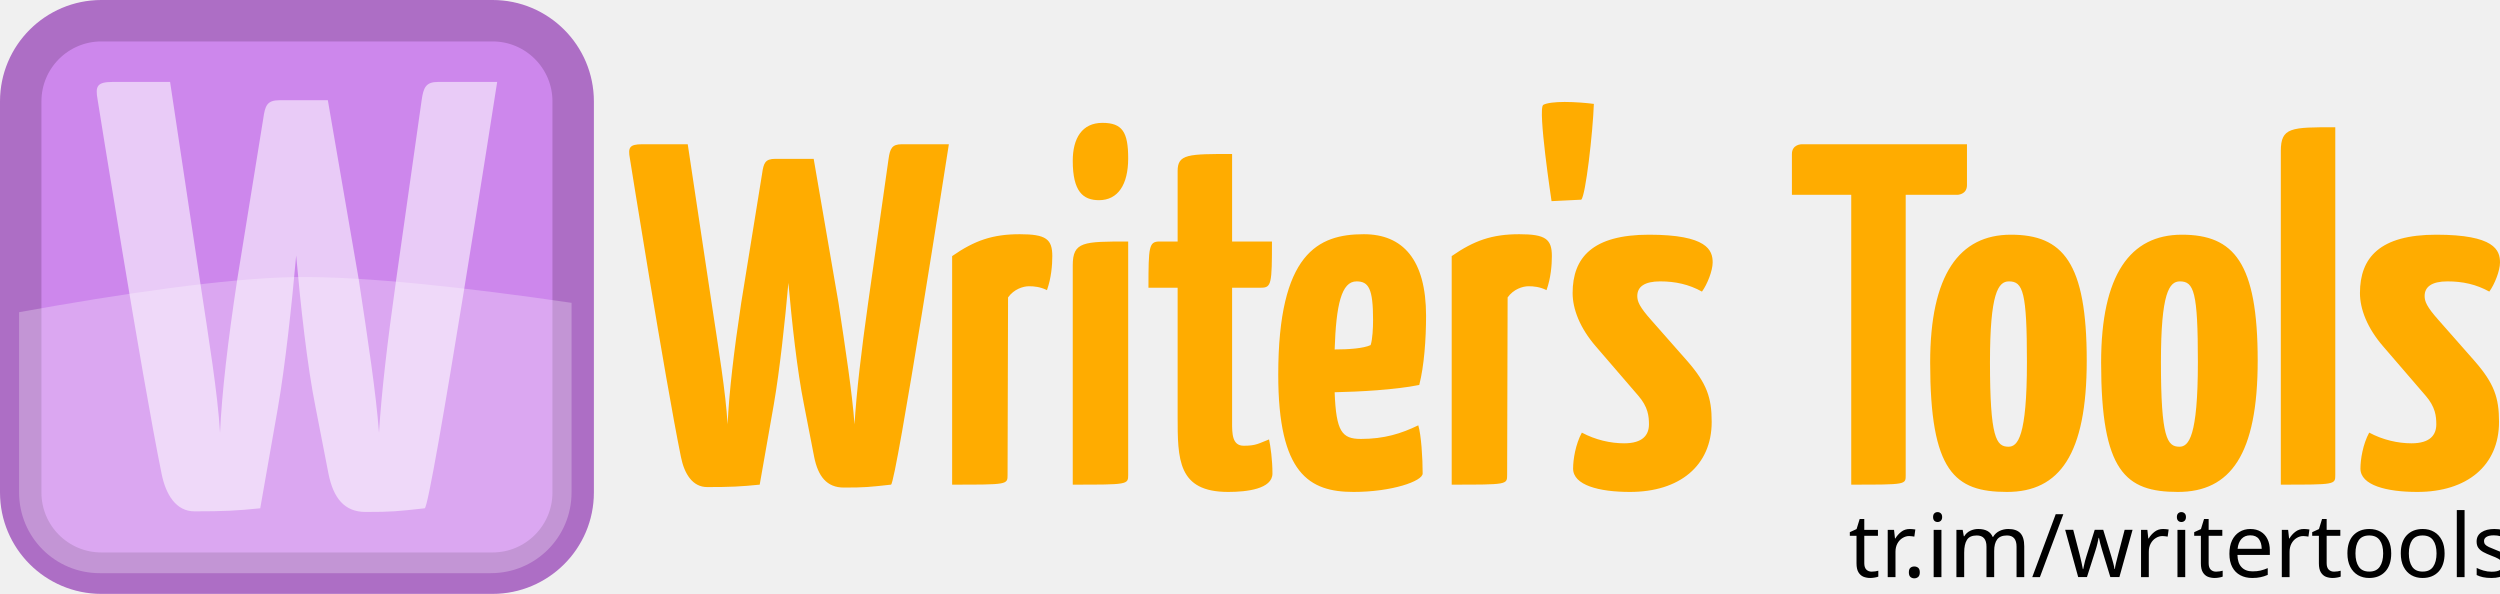
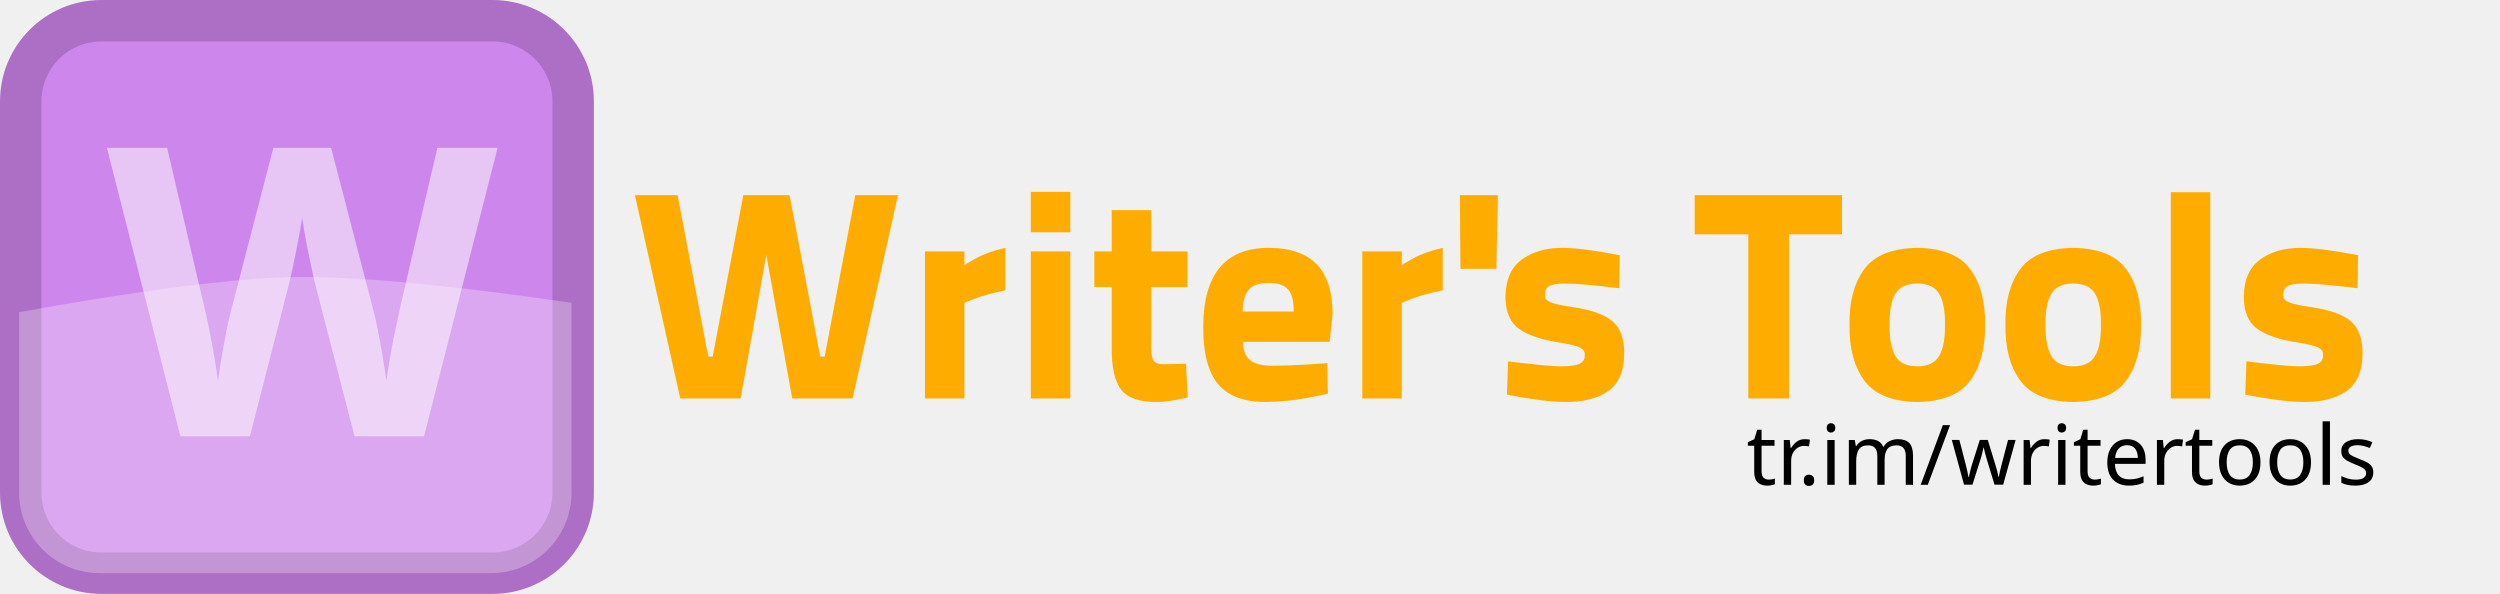
<svg xmlns="http://www.w3.org/2000/svg" width="543.032" height="129" id="svg2" version="1.0">
  <defs id="defs4">
    </defs>
  <g id="layer1" transform="translate(-115.7608,-429.7092)">
-     <path style="font-size:57.79px;font-style:normal;font-weight:normal;line-height:125%;fill:#ffac00;fill-opacity:1;stroke:none;stroke-width:1px;stroke-linecap:butt;stroke-linejoin:miter;stroke-opacity:1;font-family:Bitstream Vera Sans" d="M 252.577,464.106 C 252.577,464.106 260.182,511.848 263.668,528.959 C 264.407,532.656 266.203,535.508 269.371,535.508 C 274.441,535.508 276.659,535.402 280.779,534.98 L 283.842,517.552 C 285.109,510.264 286.271,499.49 287.01,491.146 C 287.75,499.49 288.912,510.264 290.39,517.552 L 292.608,528.959 C 293.453,533.184 295.355,535.614 299.052,535.614 C 303.593,535.614 304.544,535.508 309.297,534.98 C 310.353,534.98 321.866,461.043 321.866,461.043 L 311.621,461.043 C 309.508,461.043 309.086,461.994 308.769,464.212 L 304.333,495.477 C 302.854,505.933 301.798,514.911 301.375,521.883 C 300.847,514.911 299.474,505.933 297.89,495.477 L 292.503,464.212 L 284.792,464.212 L 284.159,464.212 C 281.94,464.212 281.624,465.163 281.307,467.381 L 276.765,495.477 C 275.181,505.933 274.124,514.911 273.807,521.883 C 273.385,514.911 271.906,505.933 270.322,495.477 L 265.146,461.043 L 255.218,461.043 C 252.471,461.043 252.155,461.783 252.577,464.106 M 322.576,534.98 C 334.617,534.98 334.617,534.98 334.617,532.867 L 334.723,494.315 C 335.99,492.519 337.997,491.885 339.264,491.885 C 340.321,491.885 341.694,491.991 343.173,492.73 C 344.123,490.09 344.334,487.238 344.334,485.337 C 344.334,481.64 342.961,480.584 337.258,480.584 C 331.343,480.584 327.435,481.957 322.576,485.337 L 322.576,534.98 M 360.817,482.168 C 351.099,482.168 348.776,482.168 348.776,487.344 L 348.776,534.98 C 360.711,534.98 360.817,534.98 360.817,532.867 L 360.817,482.168 M 348.776,464.635 C 348.776,471.289 350.994,473.19 354.479,473.19 C 358.599,473.19 360.817,469.81 360.817,464.106 C 360.817,458.403 359.549,456.396 355.219,456.396 C 350.782,456.396 348.776,459.776 348.776,464.635 M 371.557,520.087 C 371.557,529.487 371.557,536.564 382.542,536.564 C 386.556,536.564 392.154,535.931 392.154,532.551 C 392.154,529.593 391.731,526.636 391.415,525.157 C 389.196,526.002 388.668,526.53 385.922,526.53 C 383.387,526.53 383.387,523.889 383.387,521.46 L 383.387,492.202 L 389.725,492.202 C 391.943,492.202 392.048,491.252 392.048,482.168 L 383.387,482.168 L 383.387,463.156 C 373.881,463.156 371.557,463.156 371.557,466.853 L 371.557,482.168 L 367.649,482.168 C 365.325,482.168 365.22,483.224 365.22,492.202 L 371.557,492.202 L 371.557,520.087 M 412.001,480.584 C 402.073,480.584 393.411,484.703 393.411,511.109 C 393.411,532.656 400.171,536.564 409.783,536.564 C 418.022,536.564 424.782,534.241 424.782,532.551 C 424.782,529.171 424.465,524.206 423.831,522.094 C 420.134,523.889 416.437,525.051 411.368,525.051 C 407.248,525.051 405.981,523.467 405.664,514.911 C 410.945,514.806 418.867,514.383 424.042,513.327 C 425.099,509.208 425.521,503.398 425.521,498.328 C 425.521,486.076 420.451,480.584 412.001,480.584 M 410.417,490.829 C 413.057,490.829 414.008,492.414 414.008,499.173 C 414.008,500.863 413.902,503.398 413.48,504.666 C 411.896,505.405 408.621,505.617 405.664,505.617 C 405.981,495.899 407.143,490.829 410.417,490.829 M 431.088,534.98 C 443.129,534.98 443.129,534.98 443.129,532.867 L 443.235,494.315 C 444.502,492.519 446.509,491.885 447.776,491.885 C 448.833,491.885 450.206,491.991 451.684,492.73 C 452.635,490.09 452.846,487.238 452.846,485.337 C 452.846,481.64 451.473,480.584 445.769,480.584 C 439.855,480.584 435.946,481.957 431.088,485.337 L 431.088,534.98 M 459.222,473.084 C 460.172,472.345 461.757,458.403 461.968,452.277 C 460.384,452.065 457.849,451.854 455.63,451.854 C 453.518,451.854 451.722,452.065 450.983,452.488 C 449.716,453.227 452.779,473.401 452.779,473.401 L 459.222,473.084 M 473.936,480.689 C 461.684,480.689 457.353,485.654 457.353,493.364 C 457.353,496.85 458.938,500.969 462.423,504.983 L 471.613,515.651 C 473.725,518.08 473.936,520.087 473.936,521.883 C 473.936,524.206 472.563,526.002 468.55,526.002 C 465.592,526.002 462.318,525.263 459.36,523.678 C 457.987,526.213 457.459,529.487 457.459,531.494 C 457.459,535.086 463.057,536.564 469.817,536.564 C 480.591,536.564 487.562,530.861 487.562,521.354 C 487.562,516.073 486.506,513.01 482.281,508.151 L 474.464,499.279 C 471.824,496.322 471.401,495.16 471.401,493.998 C 471.401,491.991 472.986,490.829 476.366,490.829 C 479.64,490.829 482.598,491.463 485.449,493.047 C 486.611,491.463 487.773,488.505 487.773,486.71 C 487.773,484.069 486.611,480.689 473.936,480.689 M 540.9,472.028 C 540.9,472.028 543.013,472.028 543.013,469.916 L 543.013,461.043 L 507.101,461.043 C 507.101,461.043 504.988,461.043 504.988,463.156 L 504.988,472.028 L 517.874,472.028 L 517.874,534.98 C 529.915,534.98 529.704,534.98 529.704,532.867 L 529.704,472.028 L 540.9,472.028 M 535.017,508.468 C 535.017,532.128 540.298,536.564 551.705,536.564 C 563.112,536.564 569.027,528.431 569.027,508.046 C 569.027,486.71 563.852,480.689 552.55,480.689 C 541.354,480.689 535.017,489.35 535.017,508.468 M 548.008,508.363 C 548.008,493.364 549.804,490.829 552.128,490.829 C 555.191,490.829 556.036,493.153 556.036,508.363 C 556.036,524.629 554.029,526.741 552.022,526.741 C 549.381,526.741 548.008,524.84 548.008,508.363 M 572.15,508.468 C 572.15,532.128 577.431,536.564 588.838,536.564 C 600.246,536.564 606.161,528.431 606.161,508.046 C 606.161,486.71 600.985,480.689 589.683,480.689 C 578.487,480.689 572.15,489.35 572.15,508.468 M 585.142,508.363 C 585.142,493.364 586.937,490.829 589.261,490.829 C 592.324,490.829 593.169,493.153 593.169,508.363 C 593.169,524.629 591.162,526.741 589.155,526.741 C 586.515,526.741 585.142,524.84 585.142,508.363 M 623.014,457.346 C 613.403,457.346 611.184,457.346 611.184,462.522 L 611.184,534.98 C 623.014,534.98 623.014,534.98 623.014,532.867 L 623.014,457.346 M 644.956,480.689 C 632.704,480.689 628.373,485.654 628.373,493.364 C 628.373,496.85 629.957,500.969 633.443,504.983 L 642.632,515.651 C 644.745,518.08 644.956,520.087 644.956,521.883 C 644.956,524.206 643.583,526.002 639.569,526.002 C 636.612,526.002 633.337,525.263 630.38,523.678 C 629.007,526.213 628.479,529.487 628.479,531.494 C 628.479,535.086 634.077,536.564 640.837,536.564 C 651.61,536.564 658.581,530.861 658.581,521.354 C 658.581,516.073 657.525,513.01 653.3,508.151 L 645.484,499.279 C 642.844,496.322 642.421,495.16 642.421,493.998 C 642.421,491.991 644.005,490.829 647.385,490.829 C 650.66,490.829 653.617,491.463 656.469,493.047 C 657.631,491.463 658.793,488.505 658.793,486.71 C 658.793,484.069 657.631,480.689 644.956,480.689" id="text2455" />
-     <text xml:space="preserve" style="font-size:11.974px;font-style:normal;font-weight:normal;line-height:125%;fill:#000000;fill-opacity:1;stroke:none;stroke-width:1px;stroke-linecap:butt;stroke-linejoin:miter;stroke-opacity:1;font-family:Bitstream Vera Sans" x="517.255" y="555.069" id="text2403">
-       <tspan id="tspan2405" x="517.255" y="555.069" style="font-size:19.159px;font-style:normal;font-variant:normal;font-weight:normal;font-stretch:normal;text-align:start;line-height:125%;writing-mode:lr-tb;text-anchor:start;font-family:Droid Sans;-inkscape-font-specification:Droid Sans">tr.im/writertools</tspan>
+     <text xml:space="preserve" style="font-size:11.337px;font-style:normal;font-weight:normal;line-height:125%;fill:#000000;fill-opacity:1;stroke:none;stroke-width:1px;stroke-linecap:butt;stroke-linejoin:miter;stroke-opacity:1;font-family:Bitstream Vera Sans" x="495.128" y="535.009" id="text2403">
+       <tspan id="tspan2405" x="495.128" y="535.009" style="font-size:18.14px;font-style:normal;font-variant:normal;font-weight:normal;font-stretch:normal;text-align:start;line-height:125%;writing-mode:lr-tb;text-anchor:start;font-family:Droid Sans;-inkscape-font-specification:Droid Sans">tr.im/writertools</tspan>
    </text>
    <g id="g2391" transform="translate(-14,-1.010153)">
-       <rect ry="17.525" y="435.219" x="134.261" height="120" width="120" id="rect3163" style="fill:#cd87ec;fill-opacity:1;stroke:#ad6ec5;stroke-width:9;stroke-linejoin:round;stroke-miterlimit:4;stroke-dasharray:none;stroke-opacity:1" />
-       <path id="rect3166" d="M 193.908,490.906 C 178.887,491.13 155.703,494.59 133.908,498.531 L 133.908,537.687 C 133.908,547.396 141.73,555.219 151.439,555.219 L 236.377,555.219 C 246.086,555.219 253.908,547.396 253.908,537.687 L 253.908,496.5 C 231.8,493.27 208.979,490.682 193.908,490.906 z" style="opacity:0.27;fill:#ffffff;fill-opacity:1;stroke:none;stroke-width:12.883;stroke-linejoin:round;stroke-miterlimit:4;stroke-dasharray:none;stroke-opacity:1" />
-       <path id="text2424" d="M 150.961,452.353 C 150.961,452.353 160.487,512.154 164.853,533.587 C 165.779,538.218 168.029,541.79 171.998,541.79 C 178.348,541.79 181.127,541.658 186.286,541.129 L 190.123,519.299 C 191.711,510.17 193.166,496.675 194.092,486.223 C 195.019,496.675 196.474,510.17 198.326,519.299 L 201.104,533.587 C 202.163,538.879 204.544,541.922 209.175,541.922 C 214.864,541.922 216.055,541.79 222.008,541.129 C 223.331,541.129 237.753,448.516 237.753,448.516 L 224.919,448.516 C 222.273,448.516 221.744,449.707 221.347,452.485 L 215.79,491.647 C 213.938,504.745 212.615,515.991 212.086,524.723 C 211.424,515.991 209.704,504.745 207.72,491.647 L 200.972,452.485 L 191.314,452.485 L 190.52,452.485 C 187.742,452.485 187.345,453.676 186.948,456.454 L 181.259,491.647 C 179.274,504.745 177.951,515.991 177.554,524.723 C 177.025,515.991 175.173,504.745 173.188,491.647 L 166.706,448.516 L 154.269,448.516 C 150.829,448.516 150.432,449.442 150.961,452.353" style="font-size:137.566px;font-style:normal;font-weight:normal;line-height:125%;opacity:0.566;fill:#ffffff;fill-opacity:1;stroke:none;stroke-width:1px;stroke-linecap:butt;stroke-linejoin:miter;stroke-opacity:1;font-family:Bitstream Vera Sans" />
+       <g id="g3172">
+         <rect style="fill:#cd87ec;fill-opacity:1;stroke:#ad6ec5;stroke-width:9;stroke-linejoin:round;stroke-miterlimit:4;stroke-dasharray:none;stroke-opacity:1" id="rect3163" width="120" height="120" x="134.261" y="435.219" ry="17.525" />
+         <path style="opacity:0.27;fill:#ffffff;fill-opacity:1;stroke:none;stroke-width:12.883;stroke-linejoin:round;stroke-miterlimit:4;stroke-dasharray:none;stroke-opacity:1" d="M 193.908,490.906 C 178.887,491.13 155.703,494.59 133.908,498.531 L 133.908,537.687 C 133.908,547.396 141.73,555.219 151.439,555.219 L 236.377,555.219 C 246.086,555.219 253.908,547.396 253.908,537.687 L 253.908,496.5 C 231.8,493.27 208.979,490.682 193.908,490.906 z" id="rect3166" />
+         <text id="text2394" y="525.49" x="152.979" style="font-size:87.742px;font-style:normal;font-weight:normal;opacity:0.52;fill:#ffffff;fill-opacity:1;stroke:none;stroke-width:1px;stroke-linecap:butt;stroke-linejoin:miter;stroke-opacity:1;font-family:Bitstream Vera Sans" xml:space="preserve">
+           <tspan style="font-size:87.742px;font-style:normal;font-variant:normal;font-weight:900;font-stretch:normal;text-align:start;line-height:125%;writing-mode:lr-tb;text-anchor:start;fill:#ffffff;font-family:TitilliumText14L;-inkscape-font-specification:TitilliumText14L Heavy" y="525.49" x="152.979" id="tspan2396">W</tspan>
+         </text>
+       </g>
    </g>
+     <path style="font-size:40px;font-style:normal;font-weight:normal;line-height:125%;fill:#ffac00;fill-opacity:1;stroke:none;stroke-width:1px;stroke-linecap:butt;stroke-linejoin:miter;stroke-opacity:1;font-family:Bitstream Vera Sans" d="M 253.667,472.096 L 263.523,516.255 L 276.643,516.255 L 282.211,485.087 L 287.843,516.255 L 300.963,516.255 L 310.819,472.096 L 301.539,472.096 L 294.883,507.167 L 293.923,507.167 L 287.267,472.096 L 277.219,472.096 L 270.563,507.167 L 269.603,507.167 L 262.947,472.096 L 253.667,472.096 z M 316.669,516.255 L 325.245,516.255 L 325.245,495.519 C 325.264,495.473 326.043,495.15 327.581,494.551 C 329.12,493.953 331.306,493.358 334.141,492.767 L 334.141,483.551 C 331.558,484.129 329.444,484.878 327.797,485.799 C 326.151,486.721 325.3,487.23 325.245,487.327 L 325.245,484.319 L 316.669,484.319 L 316.669,516.255 z M 339.669,516.255 L 348.245,516.255 L 348.245,484.319 L 339.669,484.319 L 339.669,516.255 z M 339.669,480.159 L 348.245,480.159 L 348.245,471.392 L 339.669,471.392 L 339.669,480.159 z M 373.69,492.063 L 373.69,484.319 L 365.818,484.319 L 365.818,475.359 L 357.242,475.359 L 357.242,484.319 L 353.466,484.319 L 353.466,492.063 L 357.242,492.063 L 357.242,504.863 C 357.174,509.402 357.87,512.58 359.33,514.399 C 360.79,516.218 363.422,517.092 367.226,517.023 C 368.478,516.983 369.846,516.823 371.33,516.543 C 372.814,516.263 373.622,516.103 373.754,516.063 L 373.37,508.703 C 373.279,508.708 372.693,508.73 371.61,508.767 C 370.527,508.804 369.493,508.826 368.506,508.831 C 367.218,508.836 366.434,508.458 366.154,507.695 C 365.874,506.932 365.762,505.754 365.818,504.159 L 365.818,492.063 L 373.69,492.063 z M 392.225,509.151 C 389.944,509.163 388.299,508.755 387.289,507.927 C 386.28,507.099 385.771,505.779 385.761,503.967 L 404.577,503.967 L 405.217,497.951 C 405.224,493.123 404.074,489.515 401.769,487.127 C 399.464,484.739 395.962,483.547 391.265,483.551 C 386.588,483.554 383.063,484.989 380.689,487.855 C 378.316,490.722 377.127,495.005 377.121,500.703 C 377.091,506.423 378.176,510.583 380.377,513.183 C 382.579,515.783 386.08,517.063 390.881,517.023 C 394.04,516.948 397.002,516.65 399.769,516.127 C 402.536,515.604 404.01,515.306 404.193,515.231 L 404.065,508.575 C 403.9,508.599 402.582,508.695 400.113,508.863 C 397.644,509.031 395.014,509.127 392.225,509.151 L 392.225,509.151 z M 385.697,497.375 C 385.701,495.269 386.125,493.706 386.969,492.687 C 387.813,491.669 389.245,491.162 391.265,491.167 C 393.258,491.142 394.68,491.609 395.529,492.567 C 396.378,493.526 396.792,495.129 396.769,497.375 L 385.697,497.375 z M 411.669,516.255 L 420.245,516.255 L 420.245,495.519 C 420.264,495.473 421.043,495.15 422.581,494.551 C 424.12,493.953 426.306,493.358 429.141,492.767 L 429.141,483.551 C 426.558,484.129 424.444,484.878 422.797,485.799 C 421.151,486.721 420.3,487.23 420.245,487.327 L 420.245,484.319 L 411.669,484.319 L 411.669,516.255 z M 432.987,488.095 L 440.795,488.095 L 441.115,472.096 L 432.859,472.096 L 432.987,488.095 z M 467.596,485.151 C 467.528,485.132 466.796,484.993 465.401,484.737 C 464.006,484.48 462.354,484.223 460.447,483.966 C 458.54,483.709 456.784,483.571 455.18,483.551 C 451.723,483.522 448.814,484.333 446.452,485.983 C 444.091,487.634 442.862,490.301 442.764,493.983 C 442.746,497.315 443.711,499.691 445.66,501.111 C 447.61,502.531 450.655,503.547 454.796,504.159 C 456.972,504.519 458.396,504.887 459.068,505.263 C 459.74,505.639 460.044,506.167 459.98,506.847 C 460.02,507.676 459.668,508.29 458.924,508.687 C 458.18,509.084 456.804,509.282 454.796,509.279 C 453.627,509.266 452.154,509.172 450.375,508.997 C 448.597,508.822 447.001,508.648 445.585,508.473 C 444.17,508.299 443.421,508.204 443.34,508.191 L 443.084,515.423 C 443.151,515.443 443.885,515.581 445.284,515.838 C 446.683,516.095 448.346,516.351 450.271,516.608 C 452.197,516.865 453.982,517.003 455.628,517.023 C 459.667,517.059 462.821,516.267 465.092,514.647 C 467.363,513.027 468.517,510.363 468.556,506.655 C 468.621,503.484 467.819,501.138 466.148,499.615 C 464.477,498.093 461.547,497.026 457.356,496.415 C 455.005,496.062 453.403,495.713 452.548,495.367 C 451.694,495.022 451.291,494.497 451.34,493.791 C 451.295,492.931 451.578,492.299 452.188,491.895 C 452.799,491.491 454.01,491.291 455.82,491.295 C 457.133,491.308 458.689,491.396 460.49,491.561 C 462.29,491.725 463.885,491.889 465.273,492.054 C 466.661,492.218 467.393,492.307 467.468,492.319 L 467.596,485.151 z M 483.866,480.607 L 495.514,480.607 L 495.514,516.255 L 504.346,516.255 L 504.346,480.607 L 515.866,480.607 L 515.866,472.096 L 483.866,472.096 L 483.866,480.607 z M 532.216,483.551 C 526.731,483.631 522.886,485.183 520.68,488.207 C 518.475,491.231 517.414,495.247 517.496,500.255 C 517.414,505.266 518.475,509.292 520.68,512.335 C 522.886,515.378 526.731,516.94 532.216,517.023 C 537.701,516.94 541.547,515.378 543.752,512.335 C 545.957,509.292 547.019,505.266 546.936,500.255 C 547.019,495.247 545.957,491.231 543.752,488.207 C 541.547,485.183 537.701,483.631 532.216,483.551 L 532.216,483.551 z M 532.216,509.279 C 529.893,509.271 528.299,508.503 527.432,506.975 C 526.566,505.447 526.155,503.207 526.2,500.255 C 526.155,497.306 526.566,495.077 527.432,493.567 C 528.299,492.058 529.893,491.301 532.216,491.295 C 534.539,491.301 536.133,492.058 537,493.567 C 537.867,495.077 538.277,497.306 538.232,500.255 C 538.277,503.207 537.867,505.447 537,506.975 C 536.133,508.503 534.539,509.271 532.216,509.279 L 532.216,509.279 z M 566.091,483.551 C 560.606,483.631 556.761,485.183 554.555,488.207 C 552.35,491.231 551.289,495.247 551.371,500.255 C 551.289,505.266 552.35,509.292 554.555,512.335 C 556.761,515.378 560.606,516.94 566.091,517.023 C 571.576,516.94 575.422,515.378 577.627,512.335 C 579.832,509.292 580.894,505.266 580.811,500.255 C 580.894,495.247 579.832,491.231 577.627,488.207 C 575.422,485.183 571.576,483.631 566.091,483.551 L 566.091,483.551 z M 566.091,509.279 C 563.768,509.271 562.174,508.503 561.307,506.975 C 560.441,505.447 560.03,503.207 560.075,500.255 C 560.03,497.306 560.441,495.077 561.307,493.567 C 562.174,492.058 563.768,491.301 566.091,491.295 C 568.414,491.301 570.008,492.058 570.875,493.567 C 571.742,495.077 572.152,497.306 572.107,500.255 C 572.152,503.207 571.742,505.447 570.875,506.975 C 570.008,508.503 568.414,509.271 566.091,509.279 L 566.091,509.279 z M 587.294,516.255 L 595.87,516.255 L 595.87,471.456 L 587.294,471.456 L 587.294,516.255 z M 627.971,485.151 C 627.903,485.132 627.171,484.993 625.776,484.737 C 624.381,484.48 622.729,484.223 620.822,483.966 C 618.915,483.709 617.159,483.571 615.555,483.551 C 612.098,483.522 609.189,484.333 606.827,485.983 C 604.466,487.634 603.237,490.301 603.139,493.983 C 603.121,497.315 604.086,499.691 606.035,501.111 C 607.985,502.531 611.03,503.547 615.171,504.159 C 617.347,504.519 618.771,504.887 619.443,505.263 C 620.115,505.639 620.419,506.167 620.355,506.847 C 620.395,507.676 620.043,508.29 619.299,508.687 C 618.555,509.084 617.179,509.282 615.171,509.279 C 614.002,509.266 612.529,509.172 610.75,508.997 C 608.972,508.822 607.376,508.648 605.96,508.473 C 604.545,508.299 603.796,508.204 603.715,508.191 L 603.459,515.423 C 603.526,515.443 604.26,515.581 605.659,515.838 C 607.058,516.095 608.721,516.351 610.646,516.608 C 612.572,516.865 614.357,517.003 616.003,517.023 C 620.042,517.059 623.196,516.267 625.467,514.647 C 627.738,513.027 628.892,510.363 628.931,506.655 C 628.996,503.484 628.194,501.138 626.523,499.615 C 624.852,498.093 621.922,497.026 617.731,496.415 C 615.38,496.062 613.778,495.713 612.923,495.367 C 612.069,495.022 611.666,494.497 611.715,493.791 C 611.67,492.931 611.953,492.299 612.563,491.895 C 613.174,491.491 614.385,491.291 616.195,491.295 C 617.508,491.308 619.064,491.396 620.865,491.561 C 622.665,491.725 624.26,491.889 625.648,492.054 C 627.036,492.218 627.768,492.307 627.843,492.319 L 627.971,485.151 z" id="text2388" />
  </g>
</svg>
